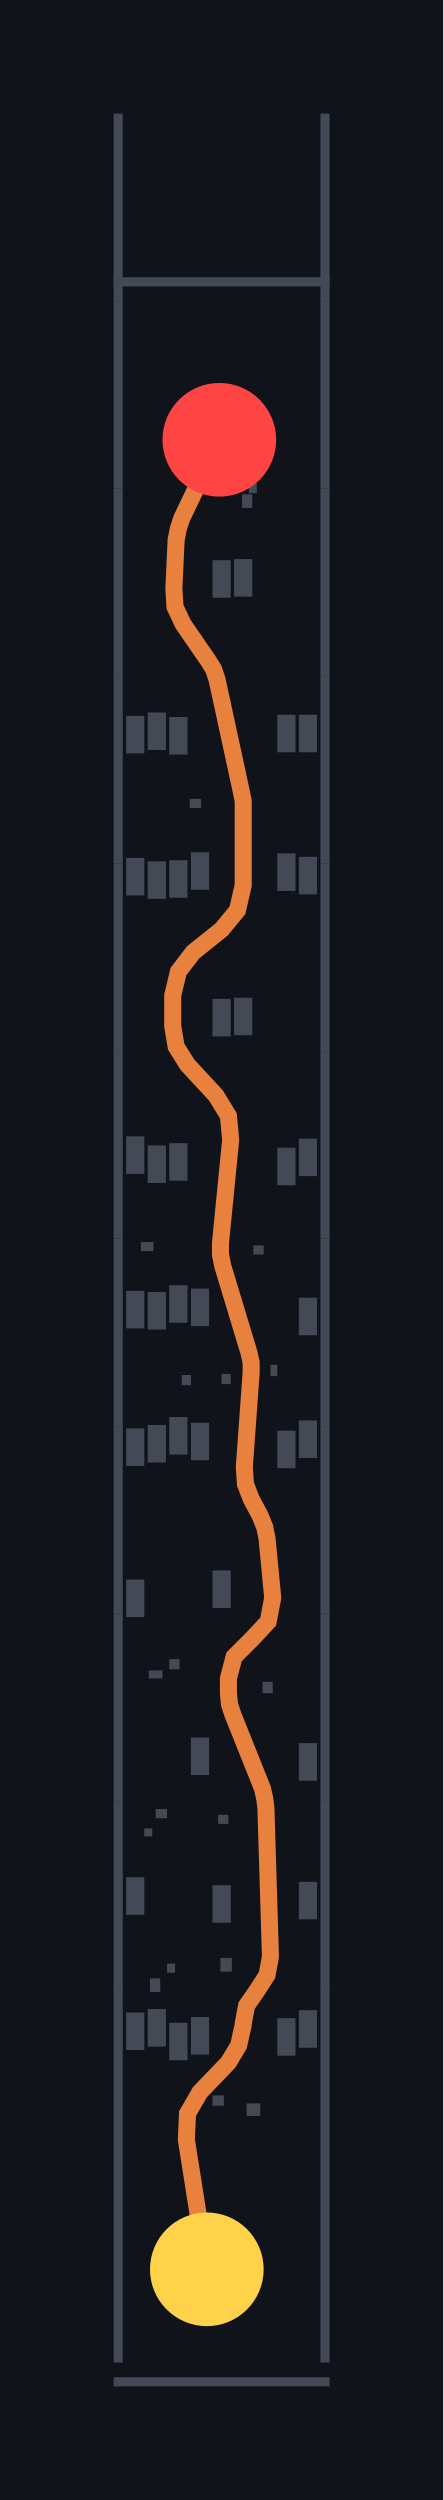
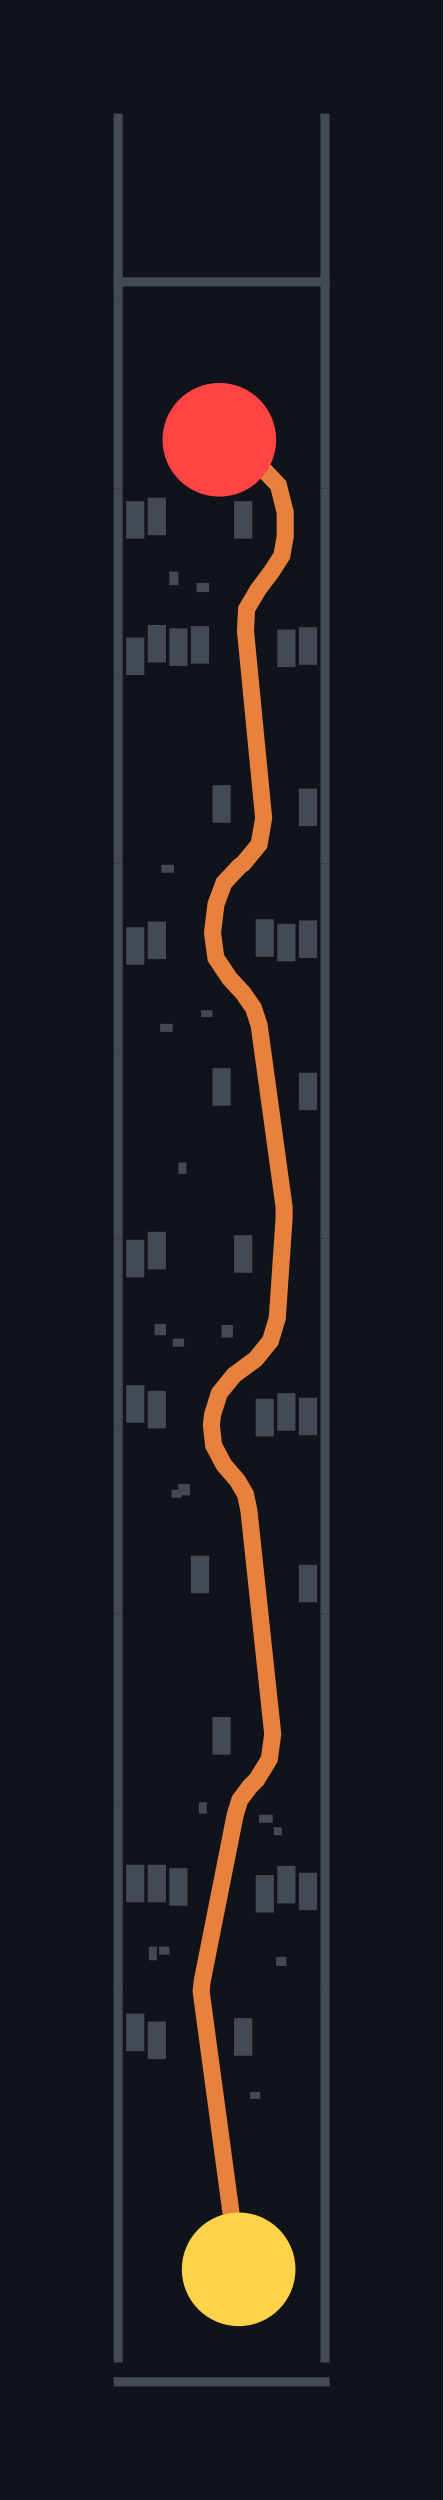
<svg xmlns="http://www.w3.org/2000/svg" width="39" height="220" viewBox="0 0 39 220">
  <rect x="0" y="0" width="39" height="220" fill="#10131a" />
  <rect x="10" y="191.4" width="0.8" height="16.5" fill="#444a55" />
  <rect x="28.2" y="191.4" width="0.8" height="16.5" fill="#444a55" />
  <rect x="10" y="174.9" width="0.8" height="16.5" fill="#444a55" />
  <rect x="28.2" y="174.9" width="0.8" height="16.5" fill="#444a55" />
  <rect x="10" y="158.5" width="0.8" height="16.5" fill="#444a55" />
  <rect x="28.2" y="158.5" width="0.8" height="16.5" fill="#444a55" />
  <rect x="10" y="142" width="0.8" height="16.5" fill="#444a55" />
  <rect x="28.2" y="142" width="0.8" height="16.5" fill="#444a55" />
  <rect x="10" y="125.5" width="0.8" height="16.5" fill="#444a55" />
  <rect x="28.2" y="125.5" width="0.8" height="16.5" fill="#444a55" />
  <rect x="10" y="109" width="0.8" height="16.5" fill="#444a55" />
  <rect x="28.2" y="109" width="0.8" height="16.5" fill="#444a55" />
  <rect x="10" y="92.5" width="0.8" height="16.5" fill="#444a55" />
  <rect x="28.2" y="92.5" width="0.8" height="16.5" fill="#444a55" />
  <rect x="10" y="76" width="0.8" height="16.5" fill="#444a55" />
  <rect x="28.2" y="76" width="0.8" height="16.5" fill="#444a55" />
  <rect x="10" y="59.5" width="0.8" height="16.5" fill="#444a55" />
  <rect x="28.2" y="59.5" width="0.8" height="16.5" fill="#444a55" />
  <rect x="10" y="43" width="0.8" height="16.5" fill="#444a55" />
  <rect x="28.2" y="43" width="0.8" height="16.5" fill="#444a55" />
  <rect x="10" y="26.5" width="0.8" height="16.5" fill="#444a55" />
  <rect x="28.2" y="26.5" width="0.8" height="16.5" fill="#444a55" />
  <rect x="10" y="10" width="0.8" height="16.5" fill="#444a55" />
  <rect x="28.2" y="10" width="0.8" height="16.5" fill="#444a55" />
  <rect x="10" y="209.2" width="19" height="0.8" fill="#444a55" />
  <rect x="10" y="24.4" width="19" height="0.8" fill="#444a55" />
-   <rect x="11.1" y="177.1" width="1.6" height="3.3" fill="#444a55" />
-   <rect x="13" y="176.8" width="1.6" height="3.3" fill="#444a55" />
-   <rect x="14.9" y="178" width="1.6" height="3.3" fill="#444a55" />
-   <rect x="16.8" y="177.5" width="1.6" height="3.3" fill="#444a55" />
-   <rect x="24.4" y="177.6" width="1.6" height="3.3" fill="#444a55" />
-   <rect x="26.3" y="176.9" width="1.6" height="3.3" fill="#444a55" />
-   <rect x="11.1" y="165.2" width="1.6" height="3.3" fill="#444a55" />
-   <rect x="18.7" y="165.9" width="1.6" height="3.3" fill="#444a55" />
-   <rect x="26.3" y="165.6" width="1.6" height="3.3" fill="#444a55" />
-   <rect x="16.8" y="152.9" width="1.6" height="3.3" fill="#444a55" />
-   <rect x="26.3" y="153.4" width="1.6" height="3.3" fill="#444a55" />
-   <rect x="11.1" y="139" width="1.6" height="3.3" fill="#444a55" />
-   <rect x="18.7" y="138.2" width="1.6" height="3.3" fill="#444a55" />
-   <rect x="11.1" y="125.7" width="1.6" height="3.3" fill="#444a55" />
-   <rect x="13" y="125.4" width="1.6" height="3.3" fill="#444a55" />
-   <rect x="14.9" y="124.7" width="1.6" height="3.3" fill="#444a55" />
-   <rect x="16.8" y="125.2" width="1.6" height="3.3" fill="#444a55" />
-   <rect x="24.4" y="125.9" width="1.6" height="3.3" fill="#444a55" />
-   <rect x="26.3" y="125" width="1.6" height="3.3" fill="#444a55" />
-   <rect x="11.1" y="113.6" width="1.6" height="3.3" fill="#444a55" />
-   <rect x="13" y="113.7" width="1.6" height="3.3" fill="#444a55" />
-   <rect x="14.9" y="113.1" width="1.6" height="3.3" fill="#444a55" />
-   <rect x="16.8" y="113.4" width="1.6" height="3.3" fill="#444a55" />
-   <rect x="26.3" y="114.2" width="1.6" height="3.3" fill="#444a55" />
-   <rect x="11.1" y="100" width="1.6" height="3.3" fill="#444a55" />
-   <rect x="13" y="100.8" width="1.6" height="3.3" fill="#444a55" />
-   <rect x="14.9" y="100.6" width="1.6" height="3.3" fill="#444a55" />
-   <rect x="24.4" y="101" width="1.6" height="3.3" fill="#444a55" />
-   <rect x="26.3" y="100.2" width="1.6" height="3.3" fill="#444a55" />
-   <rect x="18.7" y="87.9" width="1.6" height="3.3" fill="#444a55" />
-   <rect x="20.6" y="87.8" width="1.6" height="3.3" fill="#444a55" />
-   <rect x="11.1" y="75.5" width="1.6" height="3.3" fill="#444a55" />
-   <rect x="13" y="75.8" width="1.6" height="3.3" fill="#444a55" />
-   <rect x="14.9" y="75.7" width="1.6" height="3.3" fill="#444a55" />
-   <rect x="16.8" y="75" width="1.6" height="3.3" fill="#444a55" />
-   <rect x="24.4" y="75.1" width="1.6" height="3.3" fill="#444a55" />
-   <rect x="26.3" y="75.4" width="1.6" height="3.3" fill="#444a55" />
-   <rect x="11.1" y="63" width="1.6" height="3.3" fill="#444a55" />
-   <rect x="13" y="62.7" width="1.6" height="3.3" fill="#444a55" />
-   <rect x="14.9" y="63.1" width="1.6" height="3.3" fill="#444a55" />
-   <rect x="24.4" y="62.9" width="1.6" height="3.3" fill="#444a55" />
-   <rect x="26.3" y="62.9" width="1.6" height="3.3" fill="#444a55" />
-   <rect x="18.7" y="49.3" width="1.6" height="3.3" fill="#444a55" />
-   <rect x="20.6" y="49.2" width="1.6" height="3.3" fill="#444a55" />
-   <rect x="21.7" y="185.1" width="1.2" height="1.1" fill="#444a55" />
-   <rect x="18.7" y="184.4" width="1" height="0.9" fill="#444a55" />
-   <rect x="13.2" y="174.1" width="0.9" height="1.2" fill="#444a55" />
-   <rect x="14.7" y="172.8" width="0.7" height="0.8" fill="#444a55" />
-   <rect x="19.4" y="172.3" width="1" height="1.2" fill="#444a55" />
-   <rect x="19.2" y="159.7" width="0.9" height="0.8" fill="#444a55" />
-   <rect x="12.7" y="160.9" width="0.7" height="0.7" fill="#444a55" />
-   <rect x="13.7" y="159.2" width="1" height="0.8" fill="#444a55" />
-   <rect x="14.9" y="146" width="0.9" height="0.9" fill="#444a55" />
-   <rect x="13.1" y="147" width="1.2" height="0.7" fill="#444a55" />
-   <rect x="23.1" y="148" width="0.9" height="1" fill="#444a55" />
-   <rect x="23.8" y="120.1" width="0.6" height="1" fill="#444a55" />
-   <rect x="19.5" y="120.9" width="0.8" height="0.9" fill="#444a55" />
-   <rect x="16" y="121" width="0.8" height="0.9" fill="#444a55" />
-   <rect x="22.3" y="109.6" width="0.9" height="0.8" fill="#444a55" />
-   <rect x="12.4" y="109.3" width="1.1" height="0.8" fill="#444a55" />
-   <rect x="16.7" y="70.3" width="1" height="0.8" fill="#444a55" />
-   <rect x="21.9" y="42.5" width="0.7" height="0.9" fill="#444a55" />
-   <rect x="21.3" y="43.5" width="0.9" height="1.2" fill="#444a55" />
-   <polyline points="18.2,199.7 16.4,188.3 16.5,186 17.6,184.1 20.1,181.5 21,180 21.4,178.2 21.4,178.1 21.7,176.5 22.6,175.2 22.6,175.2 23.5,173.8 23.8,172.2 23.4,159.1 23.3,158.3 23.1,157.4 20.5,150.9 20.2,150 20.1,149 20.1,147.7 20.6,145.8 22.1,144.3 22.2,144.2 23.6,142.7 24,140.6 23.5,135.4 23.3,134.4 22.9,133.4 22.1,131.9 21.6,130.6 21.5,129.1 22.1,120.8 22.1,119.9 21.9,119 19.6,111.4 19.4,110.4 19.4,109.4 20.3,100.3 20.1,98.2 19,96.4 16.5,93.7 15.5,92.1 15.2,90.3 15.2,87.6 15.7,85.5 17,83.8 19.5,81.8 20.9,80.1 21.4,77.9 21.4,70.5 21.3,70 21.2,69.5 19.1,59.8 18.8,58.9 18.3,58.1 16.1,54.9 15.4,53.4 15.3,51.8 15.5,47.5 15.7,46.5 16,45.6 19.3,38.7" fill="none" stroke="#ff8c42" stroke-width="1.5" stroke-opacity="0.9" />
-   <circle cx="18.2" cy="199.7" r="5" fill="#ffd24a" />
+   <rect x="11.1" y="177.2" width="1.6" height="3.3" fill="#444a55" />
+   <rect x="13" y="177.9" width="1.6" height="3.3" fill="#444a55" />
+   <rect x="20.6" y="177.6" width="1.6" height="3.3" fill="#444a55" />
+   <rect x="11.1" y="164.1" width="1.6" height="3.3" fill="#444a55" />
+   <rect x="13" y="164.1" width="1.6" height="3.3" fill="#444a55" />
+   <rect x="14.9" y="164.4" width="1.6" height="3.3" fill="#444a55" />
+   <rect x="22.5" y="165" width="1.6" height="3.3" fill="#444a55" />
+   <rect x="24.4" y="164.2" width="1.6" height="3.3" fill="#444a55" />
+   <rect x="26.3" y="164.8" width="1.6" height="3.3" fill="#444a55" />
+   <rect x="18.7" y="151.1" width="1.6" height="3.3" fill="#444a55" />
+   <rect x="16.8" y="136.9" width="1.6" height="3.3" fill="#444a55" />
+   <rect x="26.3" y="137.7" width="1.6" height="3.3" fill="#444a55" />
+   <rect x="11.1" y="121.9" width="1.6" height="3.3" fill="#444a55" />
+   <rect x="13" y="122.4" width="1.6" height="3.3" fill="#444a55" />
+   <rect x="22.5" y="123.1" width="1.6" height="3.3" fill="#444a55" />
+   <rect x="24.4" y="122.6" width="1.6" height="3.3" fill="#444a55" />
+   <rect x="26.3" y="123" width="1.6" height="3.3" fill="#444a55" />
+   <rect x="11.1" y="109.1" width="1.6" height="3.3" fill="#444a55" />
+   <rect x="13" y="108.4" width="1.6" height="3.3" fill="#444a55" />
+   <rect x="20.6" y="108.7" width="1.6" height="3.3" fill="#444a55" />
+   <rect x="18.7" y="94" width="1.6" height="3.3" fill="#444a55" />
+   <rect x="26.3" y="94.4" width="1.6" height="3.3" fill="#444a55" />
+   <rect x="11.1" y="81.6" width="1.6" height="3.3" fill="#444a55" />
+   <rect x="13" y="81.1" width="1.6" height="3.3" fill="#444a55" />
+   <rect x="22.5" y="80.9" width="1.6" height="3.3" fill="#444a55" />
+   <rect x="24.4" y="81.3" width="1.6" height="3.3" fill="#444a55" />
+   <rect x="26.3" y="81" width="1.6" height="3.3" fill="#444a55" />
+   <rect x="18.7" y="69.1" width="1.6" height="3.3" fill="#444a55" />
+   <rect x="26.3" y="69.4" width="1.6" height="3.3" fill="#444a55" />
+   <rect x="11.1" y="56.1" width="1.6" height="3.3" fill="#444a55" />
+   <rect x="13" y="55" width="1.6" height="3.3" fill="#444a55" />
+   <rect x="14.9" y="55.3" width="1.6" height="3.3" fill="#444a55" />
+   <rect x="16.8" y="55.1" width="1.6" height="3.3" fill="#444a55" />
+   <rect x="24.4" y="55.4" width="1.6" height="3.3" fill="#444a55" />
+   <rect x="26.3" y="55.2" width="1.6" height="3.3" fill="#444a55" />
+   <rect x="11.1" y="44.1" width="1.6" height="3.3" fill="#444a55" />
+   <rect x="13" y="43.8" width="1.6" height="3.3" fill="#444a55" />
+   <rect x="20.6" y="44.1" width="1.6" height="3.3" fill="#444a55" />
+   <rect x="22" y="184.1" width="0.9" height="0.6" fill="#444a55" />
+   <rect x="24.3" y="172.2" width="0.9" height="0.8" fill="#444a55" />
+   <rect x="14" y="171.3" width="0.9" height="0.7" fill="#444a55" />
+   <rect x="13.1" y="171.3" width="0.7" height="1.2" fill="#444a55" />
+   <rect x="24.1" y="160.8" width="0.7" height="0.7" fill="#444a55" />
+   <rect x="22.8" y="159.7" width="1.2" height="0.7" fill="#444a55" />
+   <rect x="17.5" y="158.6" width="0.7" height="1" fill="#444a55" />
+   <rect x="15.1" y="131.1" width="0.9" height="0.7" fill="#444a55" />
+   <rect x="15.7" y="130.6" width="1" height="1" fill="#444a55" />
+   <rect x="15.2" y="117.8" width="1" height="0.7" fill="#444a55" />
+   <rect x="13.6" y="116.5" width="1" height="1" fill="#444a55" />
+   <rect x="19.5" y="116.6" width="1" height="1.1" fill="#444a55" />
+   <rect x="15.7" y="102.3" width="0.7" height="1" fill="#444a55" />
+   <rect x="14.1" y="90.1" width="1.1" height="0.7" fill="#444a55" />
+   <rect x="17.7" y="88.9" width="1" height="0.6" fill="#444a55" />
+   <rect x="14.2" y="76.1" width="1.1" height="0.7" fill="#444a55" />
+   <rect x="14.9" y="50.3" width="0.8" height="1.2" fill="#444a55" />
+   <rect x="17.3" y="51.3" width="1.1" height="0.8" fill="#444a55" />
+   <polyline points="21,199.7 17.8,176 17.7,175.2 17.8,174.3 20.7,159.7 21.1,158.4 22,157.2 22.6,156.6 23.7,154.8 24,152.6 21.9,132.9 21.6,131.5 20.9,130.3 19.7,128.9 18.8,127.2 18.6,125.4 18.7,124.5 19.3,122.6 20.6,121 22.5,119.6 23.8,118 24.4,116 25,107.2 25,106.7 25,106.2 22.8,90.2 22.3,88.7 21.4,87.4 20.2,86.1 19,84.3 18.7,82.1 19,79.6 19.7,77.7 21.1,76.2 21.4,76 22.8,74.3 23.2,72 21.6,55.5 21.7,53.6 22.7,51.9 23.9,50.3 24.8,48.9 25.1,47.2 25.1,45.1 24.5,42.7 22.8,40.9 19.3,38.7" fill="none" stroke="#ff8c42" stroke-width="1.5" stroke-opacity="0.9" />
+   <circle cx="21" cy="199.7" r="5" fill="#ffd24a" />
  <circle cx="19.3" cy="38.7" r="5" fill="#ff4444" />
</svg>
